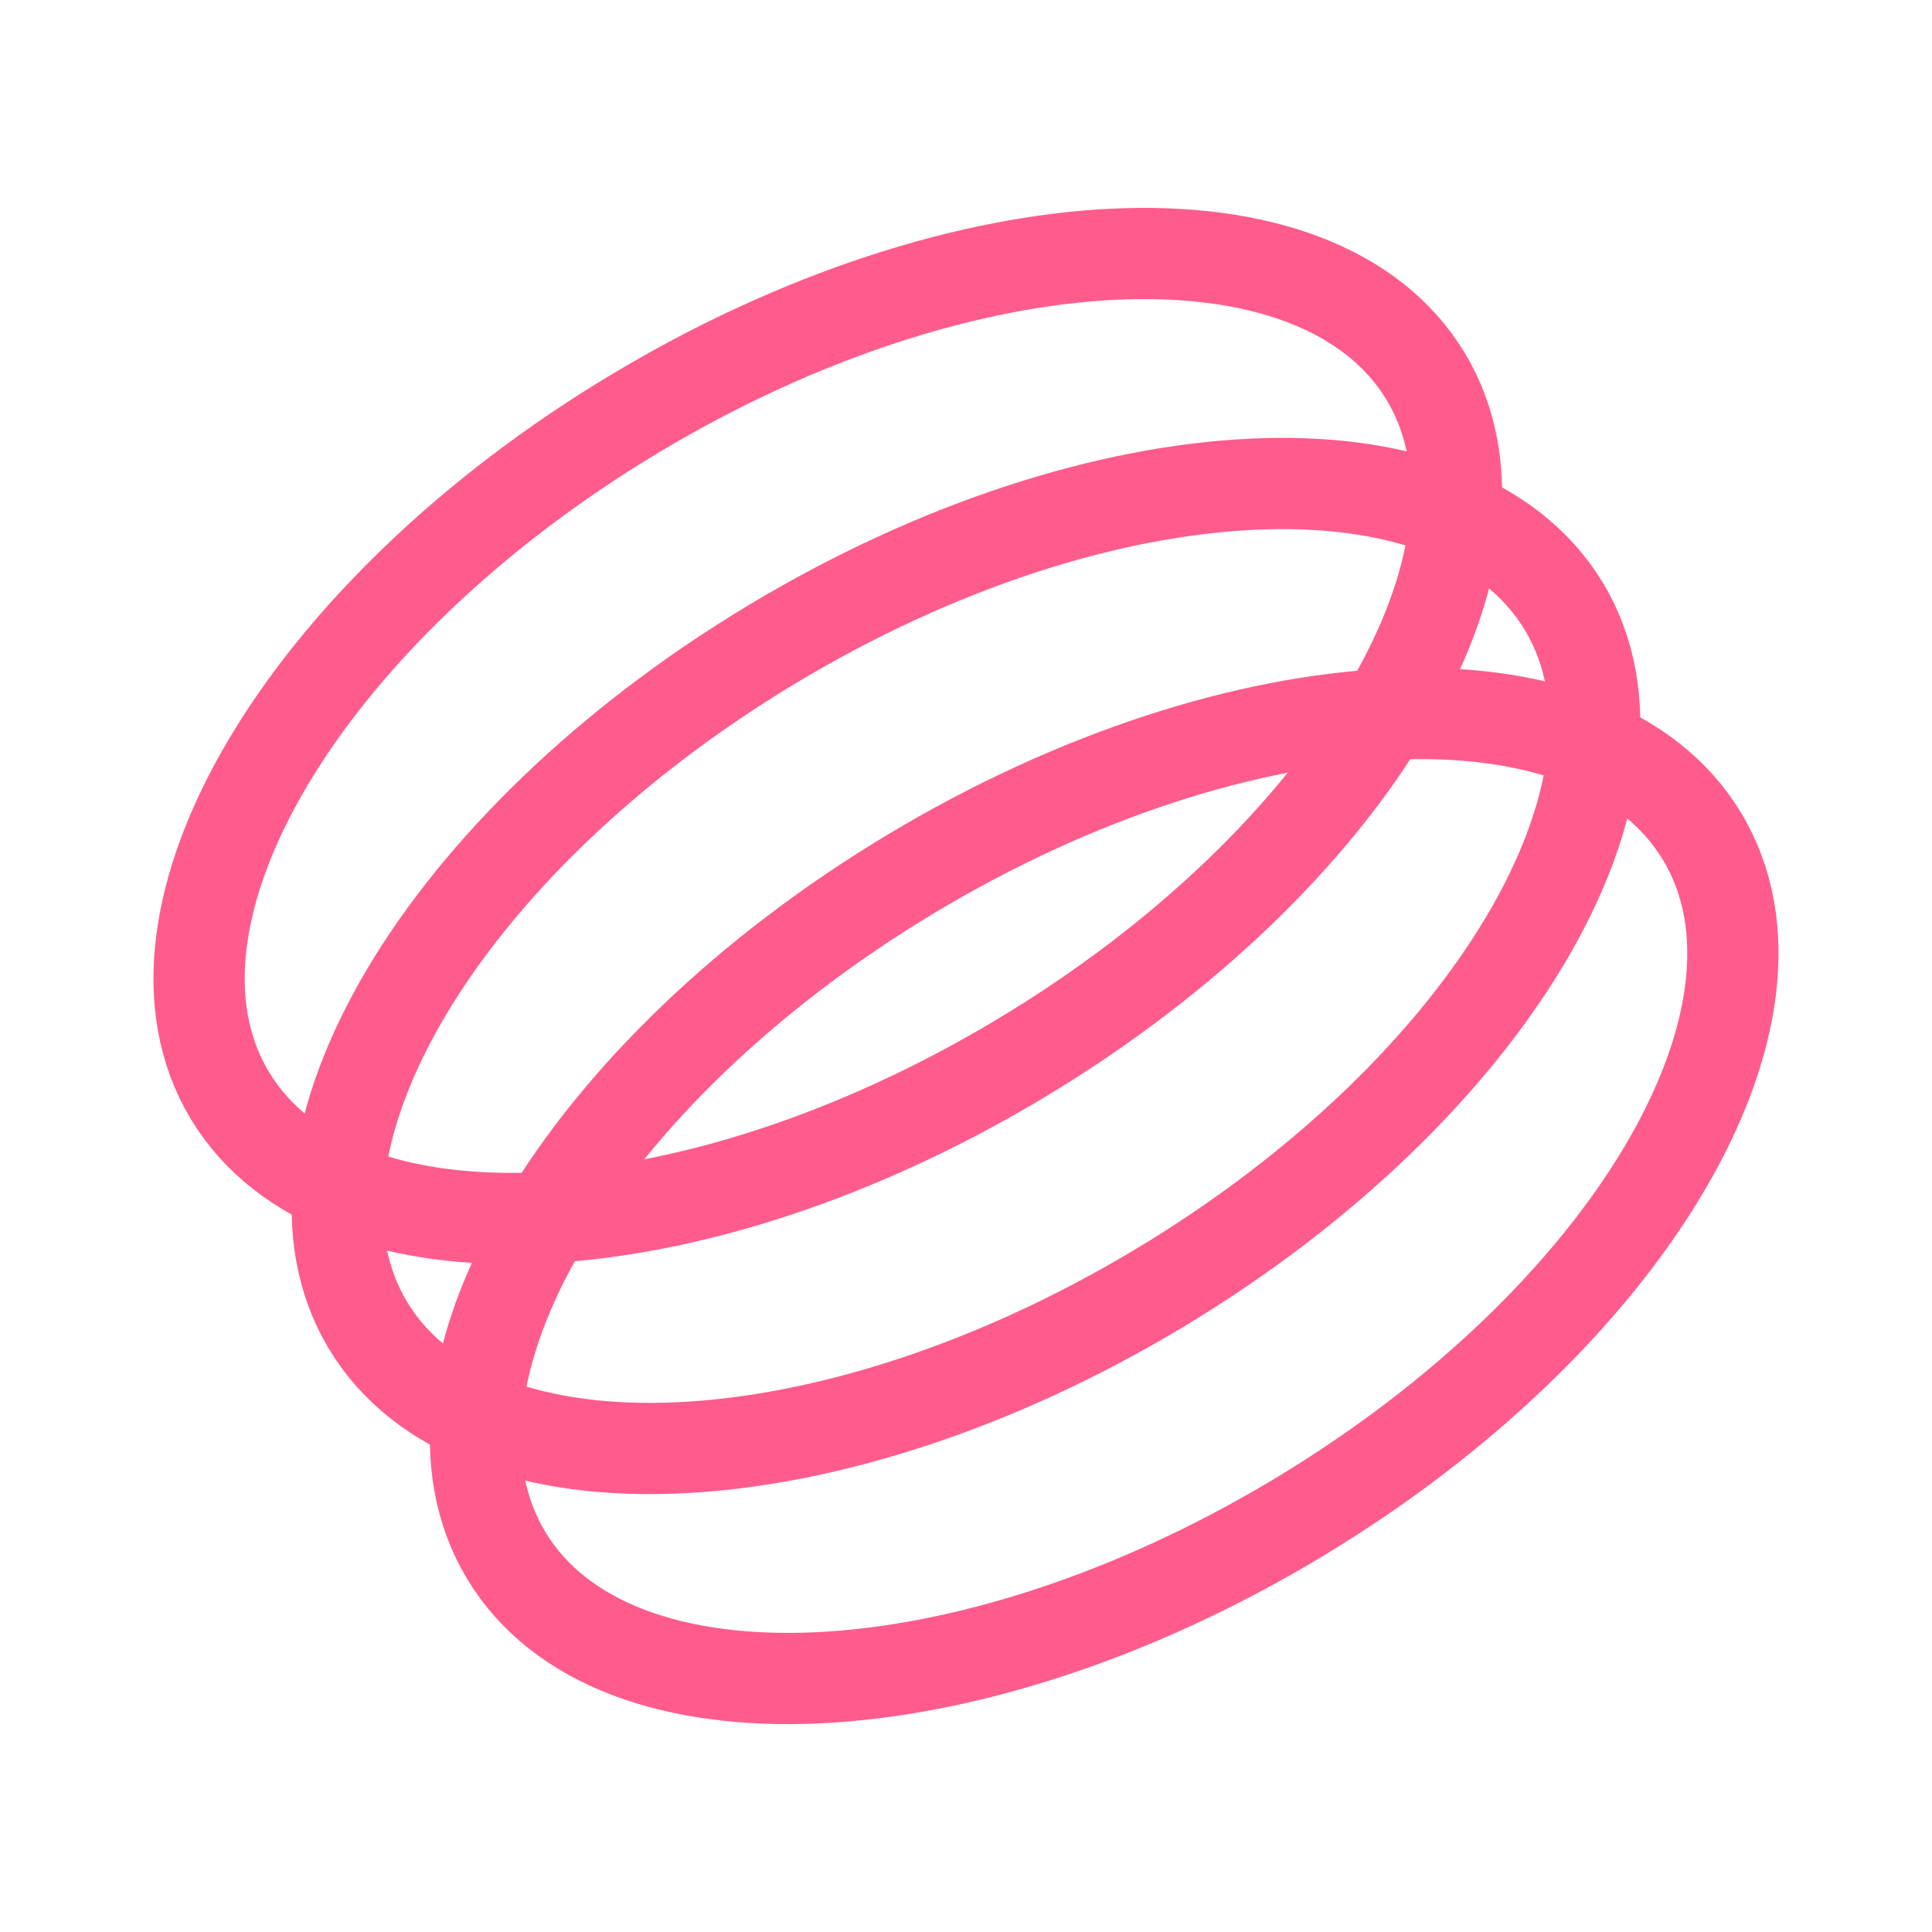
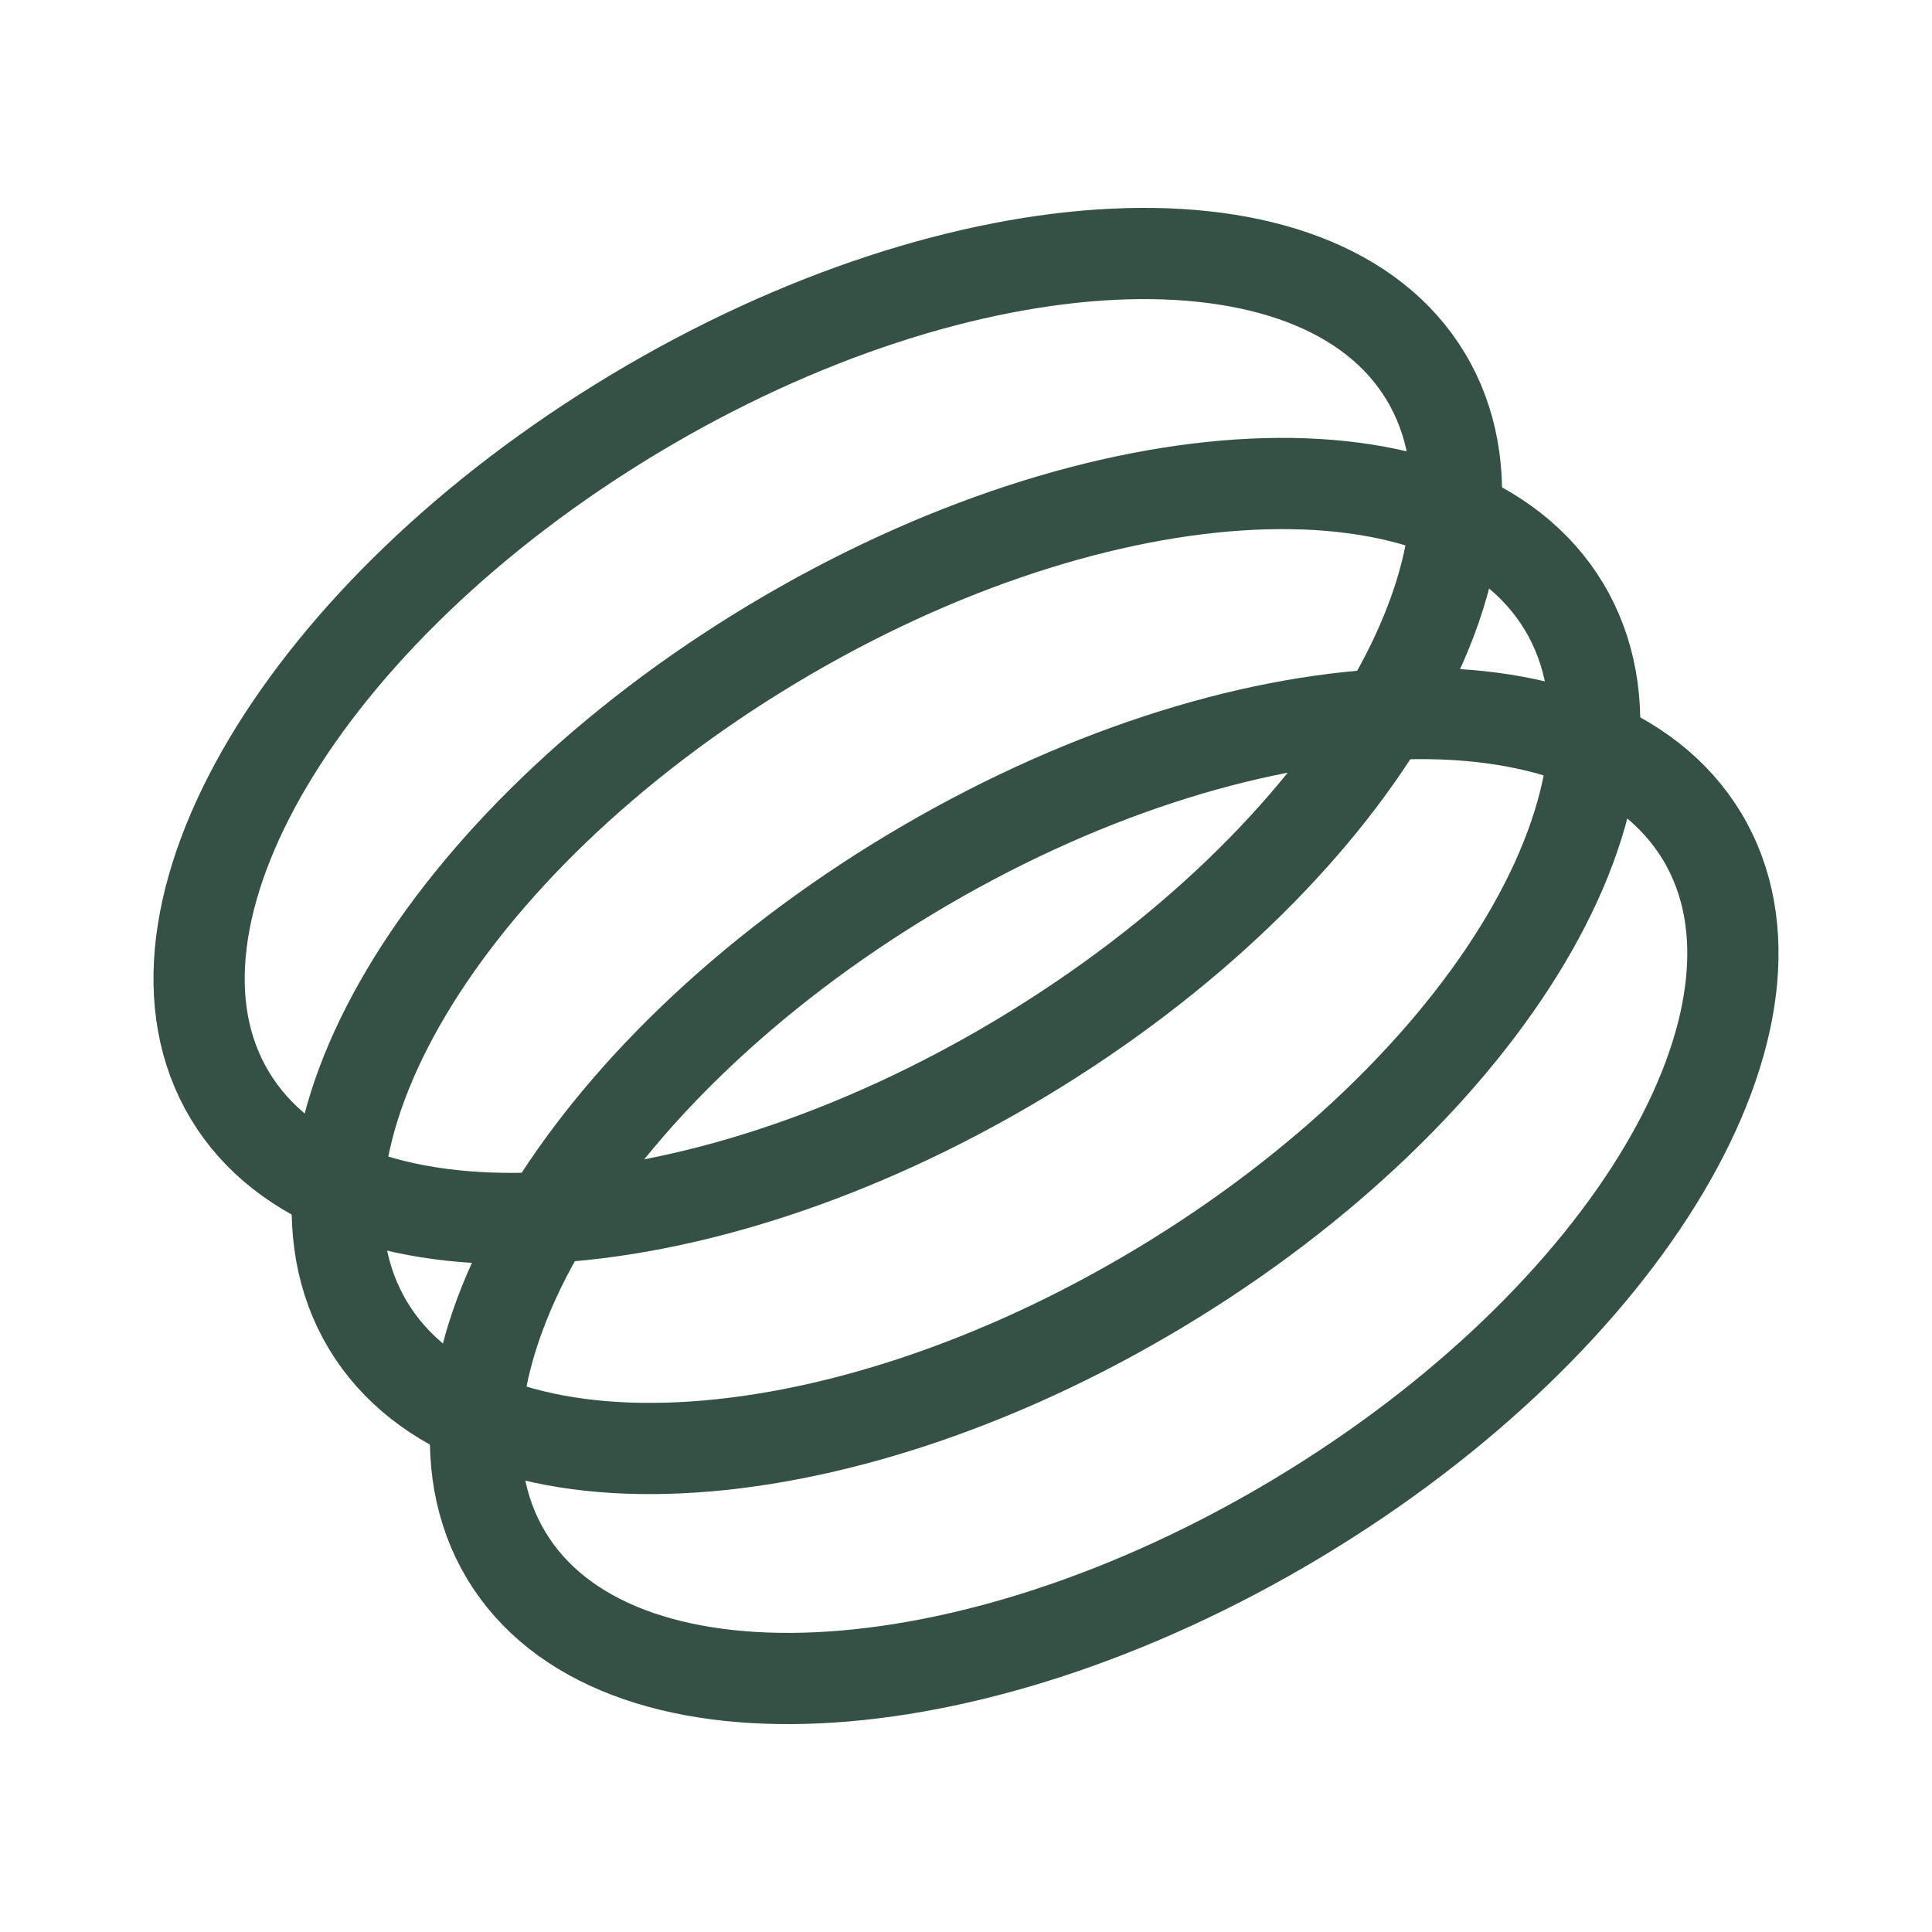
<svg xmlns="http://www.w3.org/2000/svg" viewBox="0 0 36 36">
-   <g fill="none" stroke="#ff5c8d" stroke-width="1.7" transform="rotate(-31 18 18)">
+   <g fill="none" stroke="#355146" stroke-width="1.7" transform="rotate(-31 18 18)">
    <ellipse cx="18" cy="13" rx="13" ry="7" />
    <ellipse cx="18" cy="18" rx="13" ry="7" />
    <ellipse cx="18" cy="23" rx="13" ry="7" />
  </g>
</svg>
